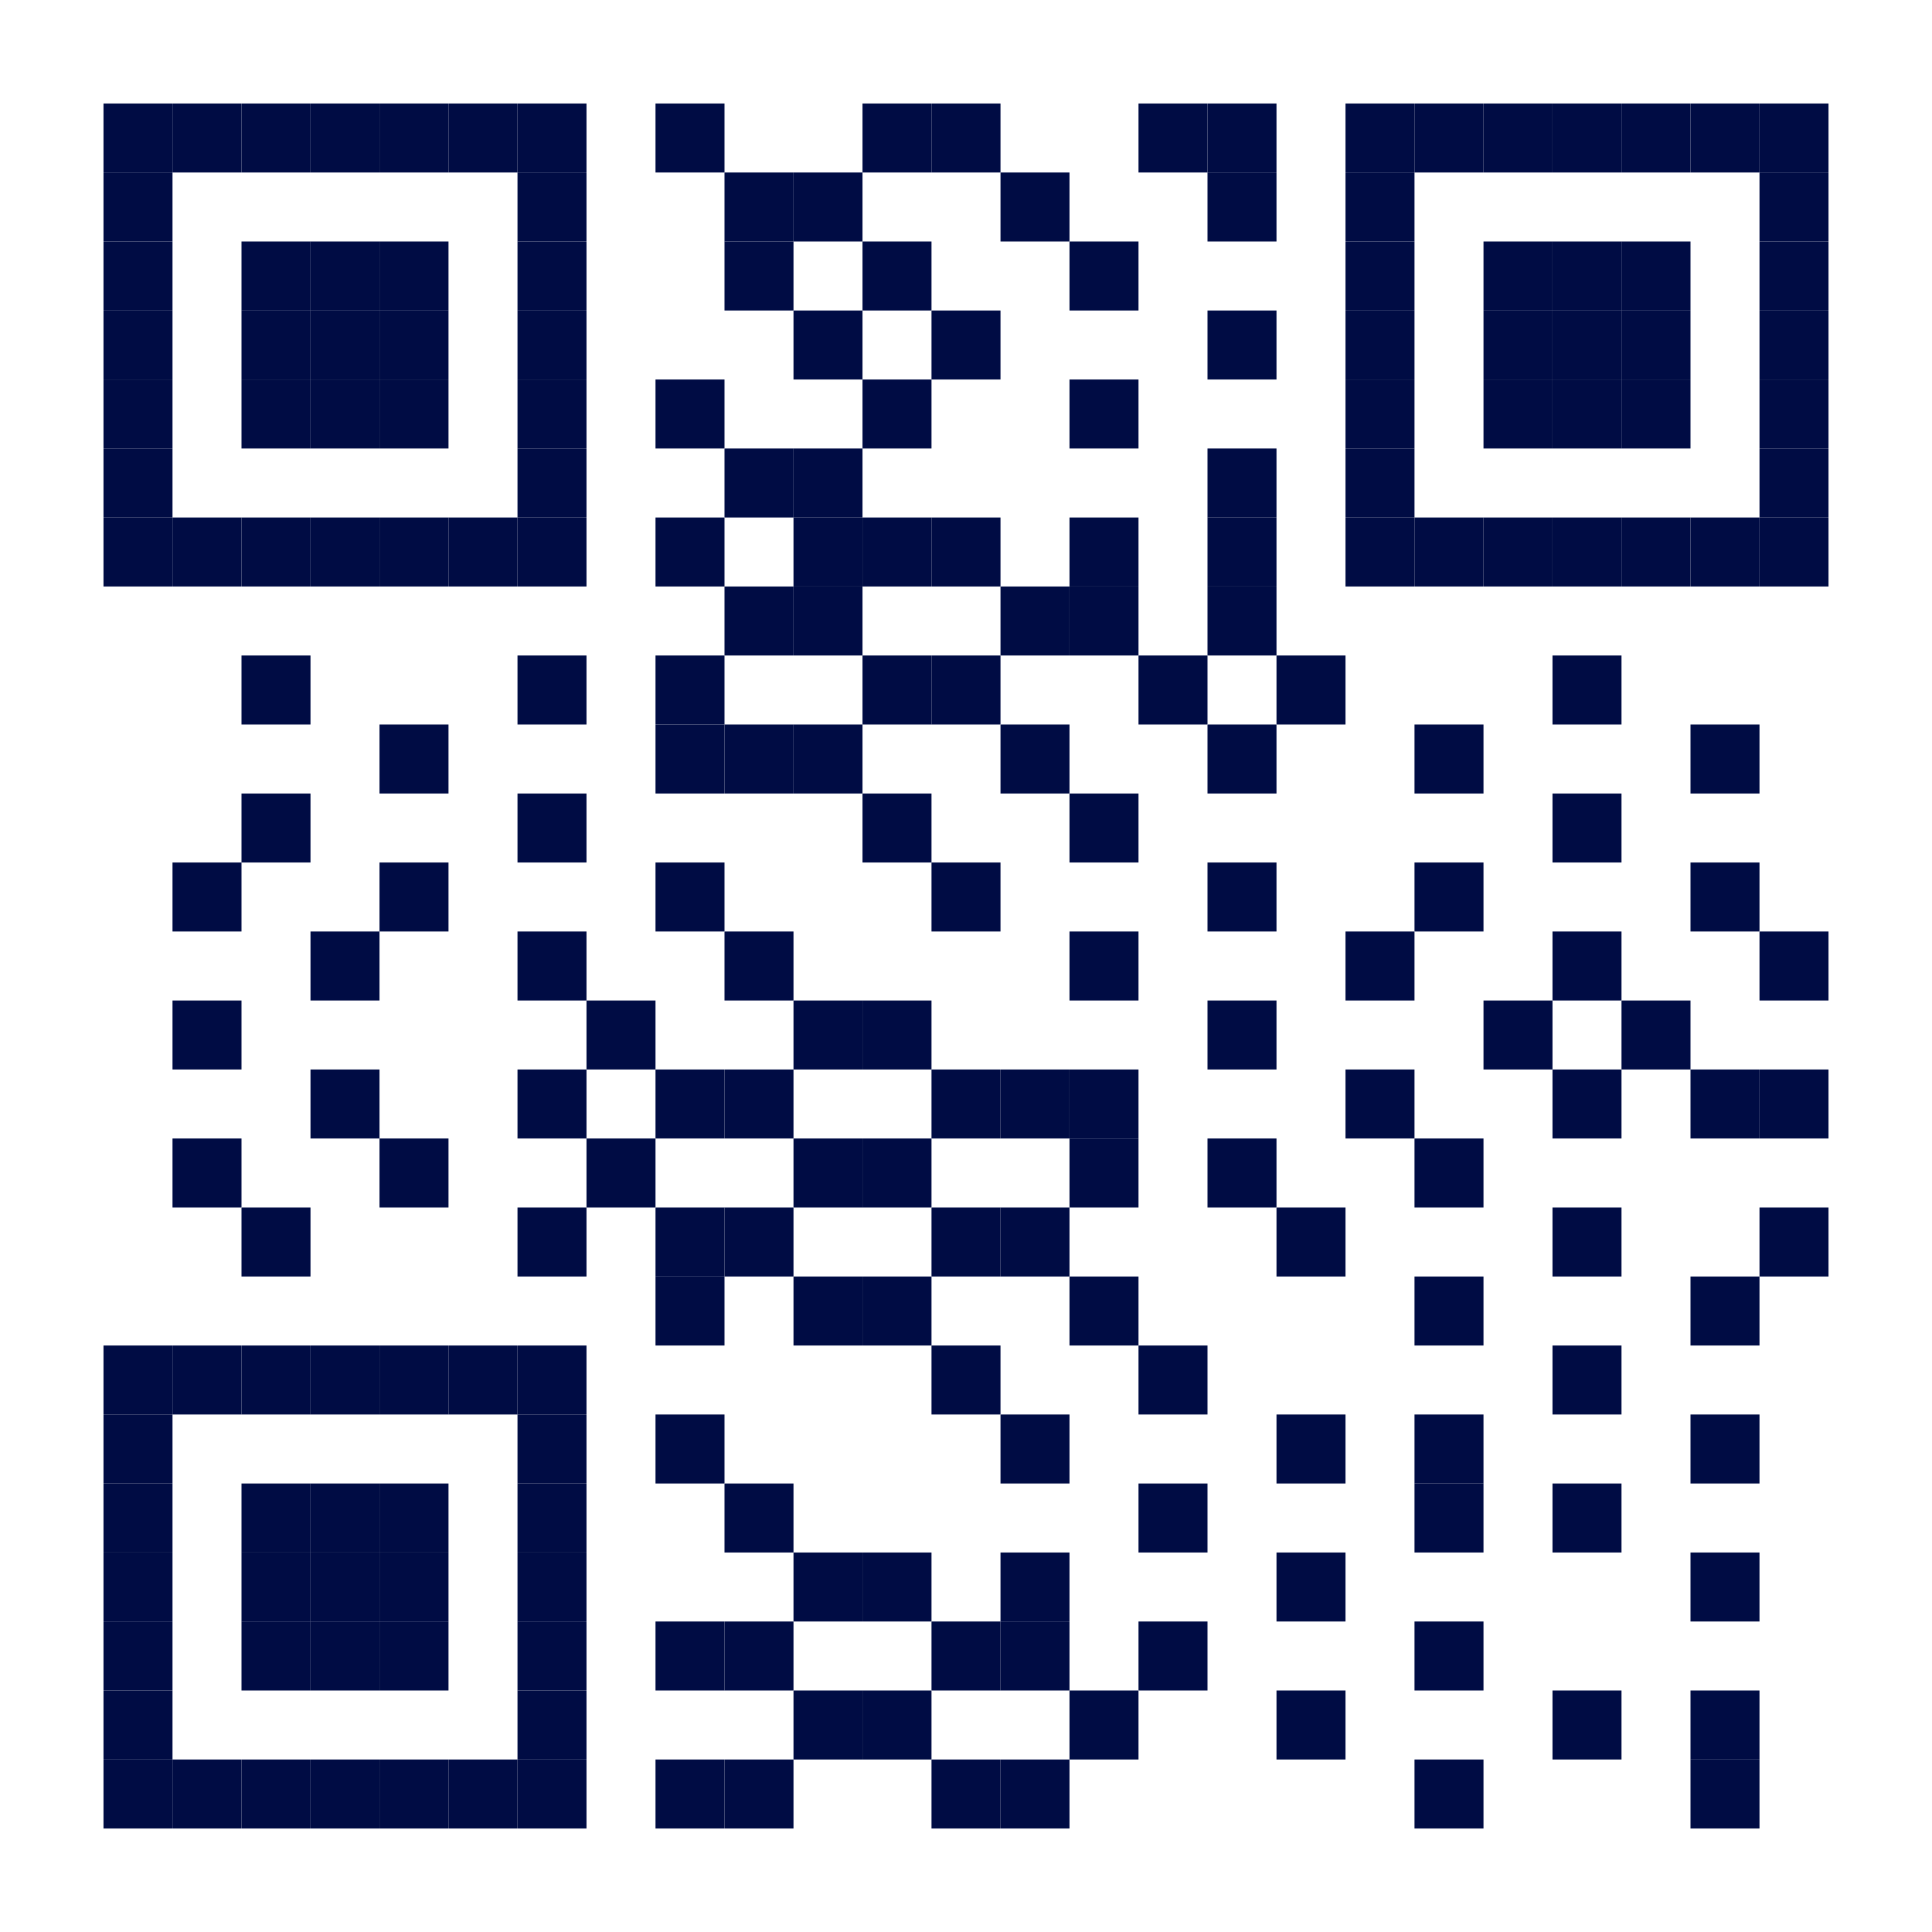
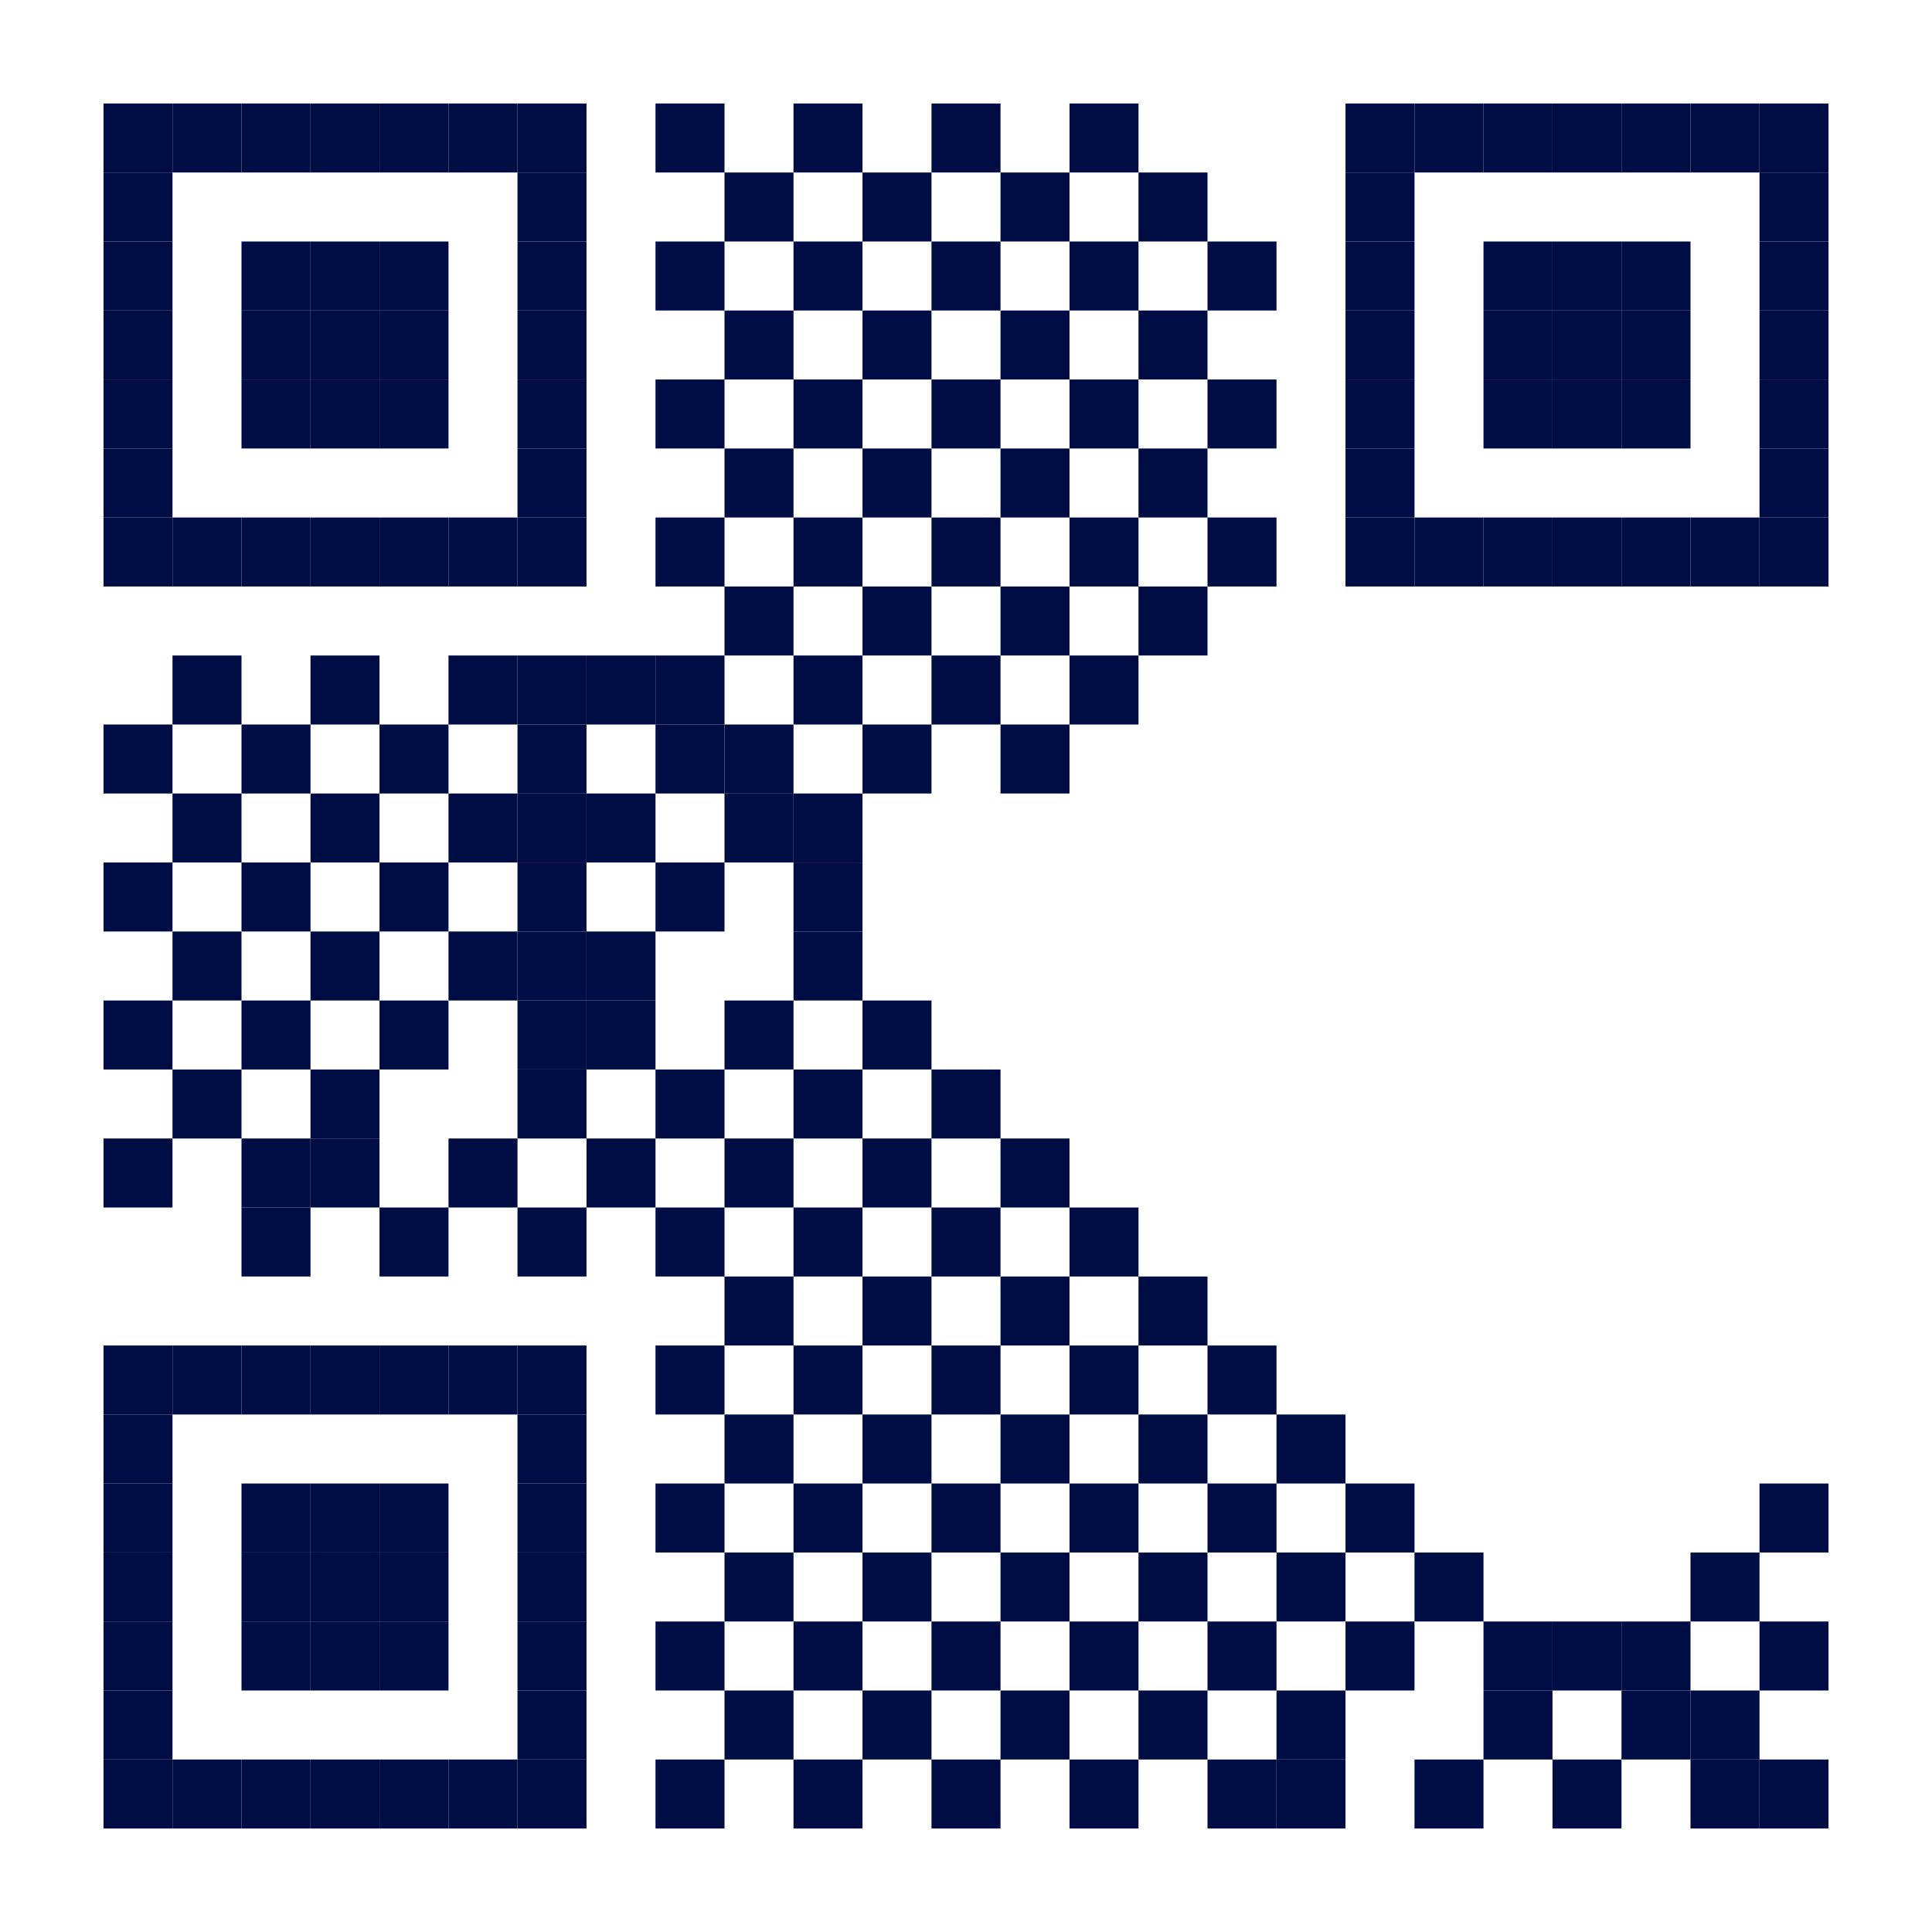
<svg xmlns="http://www.w3.org/2000/svg" viewBox="0 0 280 280" width="100%" height="100%">
  <rect width="280" height="280" fill="#FFFFFF" />
  <rect x="15" y="15" width="10" height="10" fill="#000C44" />
  <rect x="25" y="15" width="10" height="10" fill="#000C44" />
  <rect x="35" y="15" width="10" height="10" fill="#000C44" />
  <rect x="45" y="15" width="10" height="10" fill="#000C44" />
  <rect x="55" y="15" width="10" height="10" fill="#000C44" />
  <rect x="65" y="15" width="10" height="10" fill="#000C44" />
  <rect x="75" y="15" width="10" height="10" fill="#000C44" />
  <rect x="95" y="15" width="10" height="10" fill="#000C44" />
-   <rect x="125" y="15" width="10" height="10" fill="#000C44" />
+   <rect x="115" y="15" width="10" height="10" fill="#000C44" />
  <rect x="135" y="15" width="10" height="10" fill="#000C44" />
-   <rect x="165" y="15" width="10" height="10" fill="#000C44" />
-   <rect x="175" y="15" width="10" height="10" fill="#000C44" />
+   <rect x="155" y="15" width="10" height="10" fill="#000C44" />
  <rect x="195" y="15" width="10" height="10" fill="#000C44" />
  <rect x="205" y="15" width="10" height="10" fill="#000C44" />
  <rect x="215" y="15" width="10" height="10" fill="#000C44" />
  <rect x="225" y="15" width="10" height="10" fill="#000C44" />
  <rect x="235" y="15" width="10" height="10" fill="#000C44" />
  <rect x="245" y="15" width="10" height="10" fill="#000C44" />
  <rect x="255" y="15" width="10" height="10" fill="#000C44" />
  <rect x="15" y="25" width="10" height="10" fill="#000C44" />
  <rect x="75" y="25" width="10" height="10" fill="#000C44" />
  <rect x="105" y="25" width="10" height="10" fill="#000C44" />
-   <rect x="115" y="25" width="10" height="10" fill="#000C44" />
+   <rect x="125" y="25" width="10" height="10" fill="#000C44" />
  <rect x="145" y="25" width="10" height="10" fill="#000C44" />
-   <rect x="175" y="25" width="10" height="10" fill="#000C44" />
+   <rect x="165" y="25" width="10" height="10" fill="#000C44" />
  <rect x="195" y="25" width="10" height="10" fill="#000C44" />
  <rect x="255" y="25" width="10" height="10" fill="#000C44" />
  <rect x="15" y="35" width="10" height="10" fill="#000C44" />
  <rect x="35" y="35" width="10" height="10" fill="#000C44" />
  <rect x="45" y="35" width="10" height="10" fill="#000C44" />
  <rect x="55" y="35" width="10" height="10" fill="#000C44" />
  <rect x="75" y="35" width="10" height="10" fill="#000C44" />
-   <rect x="105" y="35" width="10" height="10" fill="#000C44" />
-   <rect x="125" y="35" width="10" height="10" fill="#000C44" />
+   <rect x="95" y="35" width="10" height="10" fill="#000C44" />
+   <rect x="115" y="35" width="10" height="10" fill="#000C44" />
+   <rect x="135" y="35" width="10" height="10" fill="#000C44" />
  <rect x="155" y="35" width="10" height="10" fill="#000C44" />
+   <rect x="175" y="35" width="10" height="10" fill="#000C44" />
  <rect x="195" y="35" width="10" height="10" fill="#000C44" />
  <rect x="215" y="35" width="10" height="10" fill="#000C44" />
  <rect x="225" y="35" width="10" height="10" fill="#000C44" />
  <rect x="235" y="35" width="10" height="10" fill="#000C44" />
  <rect x="255" y="35" width="10" height="10" fill="#000C44" />
  <rect x="15" y="45" width="10" height="10" fill="#000C44" />
  <rect x="35" y="45" width="10" height="10" fill="#000C44" />
  <rect x="45" y="45" width="10" height="10" fill="#000C44" />
  <rect x="55" y="45" width="10" height="10" fill="#000C44" />
  <rect x="75" y="45" width="10" height="10" fill="#000C44" />
-   <rect x="115" y="45" width="10" height="10" fill="#000C44" />
-   <rect x="135" y="45" width="10" height="10" fill="#000C44" />
-   <rect x="175" y="45" width="10" height="10" fill="#000C44" />
+   <rect x="105" y="45" width="10" height="10" fill="#000C44" />
+   <rect x="125" y="45" width="10" height="10" fill="#000C44" />
+   <rect x="145" y="45" width="10" height="10" fill="#000C44" />
+   <rect x="165" y="45" width="10" height="10" fill="#000C44" />
  <rect x="195" y="45" width="10" height="10" fill="#000C44" />
  <rect x="215" y="45" width="10" height="10" fill="#000C44" />
  <rect x="225" y="45" width="10" height="10" fill="#000C44" />
  <rect x="235" y="45" width="10" height="10" fill="#000C44" />
  <rect x="255" y="45" width="10" height="10" fill="#000C44" />
  <rect x="15" y="55" width="10" height="10" fill="#000C44" />
  <rect x="35" y="55" width="10" height="10" fill="#000C44" />
  <rect x="45" y="55" width="10" height="10" fill="#000C44" />
  <rect x="55" y="55" width="10" height="10" fill="#000C44" />
  <rect x="75" y="55" width="10" height="10" fill="#000C44" />
  <rect x="95" y="55" width="10" height="10" fill="#000C44" />
-   <rect x="125" y="55" width="10" height="10" fill="#000C44" />
+   <rect x="115" y="55" width="10" height="10" fill="#000C44" />
+   <rect x="135" y="55" width="10" height="10" fill="#000C44" />
  <rect x="155" y="55" width="10" height="10" fill="#000C44" />
+   <rect x="175" y="55" width="10" height="10" fill="#000C44" />
  <rect x="195" y="55" width="10" height="10" fill="#000C44" />
  <rect x="215" y="55" width="10" height="10" fill="#000C44" />
  <rect x="225" y="55" width="10" height="10" fill="#000C44" />
  <rect x="235" y="55" width="10" height="10" fill="#000C44" />
  <rect x="255" y="55" width="10" height="10" fill="#000C44" />
  <rect x="15" y="65" width="10" height="10" fill="#000C44" />
  <rect x="75" y="65" width="10" height="10" fill="#000C44" />
  <rect x="105" y="65" width="10" height="10" fill="#000C44" />
-   <rect x="115" y="65" width="10" height="10" fill="#000C44" />
-   <rect x="175" y="65" width="10" height="10" fill="#000C44" />
+   <rect x="125" y="65" width="10" height="10" fill="#000C44" />
+   <rect x="145" y="65" width="10" height="10" fill="#000C44" />
+   <rect x="165" y="65" width="10" height="10" fill="#000C44" />
  <rect x="195" y="65" width="10" height="10" fill="#000C44" />
  <rect x="255" y="65" width="10" height="10" fill="#000C44" />
  <rect x="15" y="75" width="10" height="10" fill="#000C44" />
  <rect x="25" y="75" width="10" height="10" fill="#000C44" />
  <rect x="35" y="75" width="10" height="10" fill="#000C44" />
  <rect x="45" y="75" width="10" height="10" fill="#000C44" />
  <rect x="55" y="75" width="10" height="10" fill="#000C44" />
  <rect x="65" y="75" width="10" height="10" fill="#000C44" />
  <rect x="75" y="75" width="10" height="10" fill="#000C44" />
  <rect x="95" y="75" width="10" height="10" fill="#000C44" />
  <rect x="115" y="75" width="10" height="10" fill="#000C44" />
-   <rect x="125" y="75" width="10" height="10" fill="#000C44" />
  <rect x="135" y="75" width="10" height="10" fill="#000C44" />
  <rect x="155" y="75" width="10" height="10" fill="#000C44" />
  <rect x="175" y="75" width="10" height="10" fill="#000C44" />
  <rect x="195" y="75" width="10" height="10" fill="#000C44" />
  <rect x="205" y="75" width="10" height="10" fill="#000C44" />
  <rect x="215" y="75" width="10" height="10" fill="#000C44" />
  <rect x="225" y="75" width="10" height="10" fill="#000C44" />
  <rect x="235" y="75" width="10" height="10" fill="#000C44" />
  <rect x="245" y="75" width="10" height="10" fill="#000C44" />
  <rect x="255" y="75" width="10" height="10" fill="#000C44" />
  <rect x="105" y="85" width="10" height="10" fill="#000C44" />
-   <rect x="115" y="85" width="10" height="10" fill="#000C44" />
+   <rect x="125" y="85" width="10" height="10" fill="#000C44" />
  <rect x="145" y="85" width="10" height="10" fill="#000C44" />
-   <rect x="155" y="85" width="10" height="10" fill="#000C44" />
-   <rect x="175" y="85" width="10" height="10" fill="#000C44" />
-   <rect x="35" y="95" width="10" height="10" fill="#000C44" />
+   <rect x="165" y="85" width="10" height="10" fill="#000C44" />
+   <rect x="25" y="95" width="10" height="10" fill="#000C44" />
+   <rect x="45" y="95" width="10" height="10" fill="#000C44" />
+   <rect x="65" y="95" width="10" height="10" fill="#000C44" />
  <rect x="75" y="95" width="10" height="10" fill="#000C44" />
+   <rect x="85" y="95" width="10" height="10" fill="#000C44" />
  <rect x="95" y="95" width="10" height="10" fill="#000C44" />
-   <rect x="125" y="95" width="10" height="10" fill="#000C44" />
+   <rect x="115" y="95" width="10" height="10" fill="#000C44" />
  <rect x="135" y="95" width="10" height="10" fill="#000C44" />
-   <rect x="165" y="95" width="10" height="10" fill="#000C44" />
-   <rect x="185" y="95" width="10" height="10" fill="#000C44" />
-   <rect x="225" y="95" width="10" height="10" fill="#000C44" />
+   <rect x="155" y="95" width="10" height="10" fill="#000C44" />
+   <rect x="15" y="105" width="10" height="10" fill="#000C44" />
+   <rect x="35" y="105" width="10" height="10" fill="#000C44" />
  <rect x="55" y="105" width="10" height="10" fill="#000C44" />
+   <rect x="75" y="105" width="10" height="10" fill="#000C44" />
  <rect x="95" y="105" width="10" height="10" fill="#000C44" />
  <rect x="105" y="105" width="10" height="10" fill="#000C44" />
-   <rect x="115" y="105" width="10" height="10" fill="#000C44" />
+   <rect x="125" y="105" width="10" height="10" fill="#000C44" />
  <rect x="145" y="105" width="10" height="10" fill="#000C44" />
-   <rect x="175" y="105" width="10" height="10" fill="#000C44" />
-   <rect x="205" y="105" width="10" height="10" fill="#000C44" />
-   <rect x="245" y="105" width="10" height="10" fill="#000C44" />
-   <rect x="35" y="115" width="10" height="10" fill="#000C44" />
+   <rect x="25" y="115" width="10" height="10" fill="#000C44" />
+   <rect x="45" y="115" width="10" height="10" fill="#000C44" />
+   <rect x="65" y="115" width="10" height="10" fill="#000C44" />
  <rect x="75" y="115" width="10" height="10" fill="#000C44" />
-   <rect x="125" y="115" width="10" height="10" fill="#000C44" />
-   <rect x="155" y="115" width="10" height="10" fill="#000C44" />
-   <rect x="225" y="115" width="10" height="10" fill="#000C44" />
-   <rect x="25" y="125" width="10" height="10" fill="#000C44" />
+   <rect x="85" y="115" width="10" height="10" fill="#000C44" />
+   <rect x="105" y="115" width="10" height="10" fill="#000C44" />
+   <rect x="115" y="115" width="10" height="10" fill="#000C44" />
+   <rect x="15" y="125" width="10" height="10" fill="#000C44" />
+   <rect x="35" y="125" width="10" height="10" fill="#000C44" />
  <rect x="55" y="125" width="10" height="10" fill="#000C44" />
+   <rect x="75" y="125" width="10" height="10" fill="#000C44" />
  <rect x="95" y="125" width="10" height="10" fill="#000C44" />
-   <rect x="135" y="125" width="10" height="10" fill="#000C44" />
-   <rect x="175" y="125" width="10" height="10" fill="#000C44" />
-   <rect x="205" y="125" width="10" height="10" fill="#000C44" />
-   <rect x="245" y="125" width="10" height="10" fill="#000C44" />
+   <rect x="115" y="125" width="10" height="10" fill="#000C44" />
+   <rect x="25" y="135" width="10" height="10" fill="#000C44" />
  <rect x="45" y="135" width="10" height="10" fill="#000C44" />
+   <rect x="65" y="135" width="10" height="10" fill="#000C44" />
  <rect x="75" y="135" width="10" height="10" fill="#000C44" />
-   <rect x="105" y="135" width="10" height="10" fill="#000C44" />
-   <rect x="155" y="135" width="10" height="10" fill="#000C44" />
-   <rect x="195" y="135" width="10" height="10" fill="#000C44" />
-   <rect x="225" y="135" width="10" height="10" fill="#000C44" />
-   <rect x="255" y="135" width="10" height="10" fill="#000C44" />
-   <rect x="25" y="145" width="10" height="10" fill="#000C44" />
+   <rect x="85" y="135" width="10" height="10" fill="#000C44" />
+   <rect x="115" y="135" width="10" height="10" fill="#000C44" />
+   <rect x="15" y="145" width="10" height="10" fill="#000C44" />
+   <rect x="35" y="145" width="10" height="10" fill="#000C44" />
+   <rect x="55" y="145" width="10" height="10" fill="#000C44" />
+   <rect x="75" y="145" width="10" height="10" fill="#000C44" />
  <rect x="85" y="145" width="10" height="10" fill="#000C44" />
-   <rect x="115" y="145" width="10" height="10" fill="#000C44" />
+   <rect x="105" y="145" width="10" height="10" fill="#000C44" />
  <rect x="125" y="145" width="10" height="10" fill="#000C44" />
-   <rect x="175" y="145" width="10" height="10" fill="#000C44" />
-   <rect x="215" y="145" width="10" height="10" fill="#000C44" />
-   <rect x="235" y="145" width="10" height="10" fill="#000C44" />
+   <rect x="25" y="155" width="10" height="10" fill="#000C44" />
  <rect x="45" y="155" width="10" height="10" fill="#000C44" />
  <rect x="75" y="155" width="10" height="10" fill="#000C44" />
  <rect x="95" y="155" width="10" height="10" fill="#000C44" />
-   <rect x="105" y="155" width="10" height="10" fill="#000C44" />
+   <rect x="115" y="155" width="10" height="10" fill="#000C44" />
  <rect x="135" y="155" width="10" height="10" fill="#000C44" />
-   <rect x="145" y="155" width="10" height="10" fill="#000C44" />
-   <rect x="155" y="155" width="10" height="10" fill="#000C44" />
-   <rect x="195" y="155" width="10" height="10" fill="#000C44" />
-   <rect x="225" y="155" width="10" height="10" fill="#000C44" />
-   <rect x="245" y="155" width="10" height="10" fill="#000C44" />
-   <rect x="255" y="155" width="10" height="10" fill="#000C44" />
-   <rect x="25" y="165" width="10" height="10" fill="#000C44" />
-   <rect x="55" y="165" width="10" height="10" fill="#000C44" />
+   <rect x="15" y="165" width="10" height="10" fill="#000C44" />
+   <rect x="35" y="165" width="10" height="10" fill="#000C44" />
+   <rect x="45" y="165" width="10" height="10" fill="#000C44" />
+   <rect x="65" y="165" width="10" height="10" fill="#000C44" />
  <rect x="85" y="165" width="10" height="10" fill="#000C44" />
-   <rect x="115" y="165" width="10" height="10" fill="#000C44" />
+   <rect x="105" y="165" width="10" height="10" fill="#000C44" />
  <rect x="125" y="165" width="10" height="10" fill="#000C44" />
-   <rect x="155" y="165" width="10" height="10" fill="#000C44" />
-   <rect x="175" y="165" width="10" height="10" fill="#000C44" />
-   <rect x="205" y="165" width="10" height="10" fill="#000C44" />
+   <rect x="145" y="165" width="10" height="10" fill="#000C44" />
  <rect x="35" y="175" width="10" height="10" fill="#000C44" />
+   <rect x="55" y="175" width="10" height="10" fill="#000C44" />
  <rect x="75" y="175" width="10" height="10" fill="#000C44" />
  <rect x="95" y="175" width="10" height="10" fill="#000C44" />
-   <rect x="105" y="175" width="10" height="10" fill="#000C44" />
+   <rect x="115" y="175" width="10" height="10" fill="#000C44" />
  <rect x="135" y="175" width="10" height="10" fill="#000C44" />
-   <rect x="145" y="175" width="10" height="10" fill="#000C44" />
-   <rect x="185" y="175" width="10" height="10" fill="#000C44" />
-   <rect x="225" y="175" width="10" height="10" fill="#000C44" />
-   <rect x="255" y="175" width="10" height="10" fill="#000C44" />
-   <rect x="95" y="185" width="10" height="10" fill="#000C44" />
-   <rect x="115" y="185" width="10" height="10" fill="#000C44" />
+   <rect x="155" y="175" width="10" height="10" fill="#000C44" />
+   <rect x="105" y="185" width="10" height="10" fill="#000C44" />
  <rect x="125" y="185" width="10" height="10" fill="#000C44" />
-   <rect x="155" y="185" width="10" height="10" fill="#000C44" />
-   <rect x="205" y="185" width="10" height="10" fill="#000C44" />
-   <rect x="245" y="185" width="10" height="10" fill="#000C44" />
+   <rect x="145" y="185" width="10" height="10" fill="#000C44" />
+   <rect x="165" y="185" width="10" height="10" fill="#000C44" />
  <rect x="15" y="195" width="10" height="10" fill="#000C44" />
  <rect x="25" y="195" width="10" height="10" fill="#000C44" />
  <rect x="35" y="195" width="10" height="10" fill="#000C44" />
  <rect x="45" y="195" width="10" height="10" fill="#000C44" />
  <rect x="55" y="195" width="10" height="10" fill="#000C44" />
  <rect x="65" y="195" width="10" height="10" fill="#000C44" />
  <rect x="75" y="195" width="10" height="10" fill="#000C44" />
+   <rect x="95" y="195" width="10" height="10" fill="#000C44" />
+   <rect x="115" y="195" width="10" height="10" fill="#000C44" />
  <rect x="135" y="195" width="10" height="10" fill="#000C44" />
-   <rect x="165" y="195" width="10" height="10" fill="#000C44" />
-   <rect x="225" y="195" width="10" height="10" fill="#000C44" />
+   <rect x="155" y="195" width="10" height="10" fill="#000C44" />
+   <rect x="175" y="195" width="10" height="10" fill="#000C44" />
  <rect x="15" y="205" width="10" height="10" fill="#000C44" />
  <rect x="75" y="205" width="10" height="10" fill="#000C44" />
-   <rect x="95" y="205" width="10" height="10" fill="#000C44" />
+   <rect x="105" y="205" width="10" height="10" fill="#000C44" />
+   <rect x="125" y="205" width="10" height="10" fill="#000C44" />
  <rect x="145" y="205" width="10" height="10" fill="#000C44" />
+   <rect x="165" y="205" width="10" height="10" fill="#000C44" />
  <rect x="185" y="205" width="10" height="10" fill="#000C44" />
-   <rect x="205" y="205" width="10" height="10" fill="#000C44" />
-   <rect x="245" y="205" width="10" height="10" fill="#000C44" />
  <rect x="15" y="215" width="10" height="10" fill="#000C44" />
  <rect x="35" y="215" width="10" height="10" fill="#000C44" />
  <rect x="45" y="215" width="10" height="10" fill="#000C44" />
  <rect x="55" y="215" width="10" height="10" fill="#000C44" />
  <rect x="75" y="215" width="10" height="10" fill="#000C44" />
-   <rect x="105" y="215" width="10" height="10" fill="#000C44" />
-   <rect x="165" y="215" width="10" height="10" fill="#000C44" />
-   <rect x="205" y="215" width="10" height="10" fill="#000C44" />
-   <rect x="225" y="215" width="10" height="10" fill="#000C44" />
+   <rect x="95" y="215" width="10" height="10" fill="#000C44" />
+   <rect x="115" y="215" width="10" height="10" fill="#000C44" />
+   <rect x="135" y="215" width="10" height="10" fill="#000C44" />
+   <rect x="155" y="215" width="10" height="10" fill="#000C44" />
+   <rect x="175" y="215" width="10" height="10" fill="#000C44" />
+   <rect x="195" y="215" width="10" height="10" fill="#000C44" />
+   <rect x="255" y="215" width="10" height="10" fill="#000C44" />
  <rect x="15" y="225" width="10" height="10" fill="#000C44" />
  <rect x="35" y="225" width="10" height="10" fill="#000C44" />
  <rect x="45" y="225" width="10" height="10" fill="#000C44" />
  <rect x="55" y="225" width="10" height="10" fill="#000C44" />
  <rect x="75" y="225" width="10" height="10" fill="#000C44" />
-   <rect x="115" y="225" width="10" height="10" fill="#000C44" />
+   <rect x="105" y="225" width="10" height="10" fill="#000C44" />
  <rect x="125" y="225" width="10" height="10" fill="#000C44" />
  <rect x="145" y="225" width="10" height="10" fill="#000C44" />
+   <rect x="165" y="225" width="10" height="10" fill="#000C44" />
  <rect x="185" y="225" width="10" height="10" fill="#000C44" />
+   <rect x="205" y="225" width="10" height="10" fill="#000C44" />
  <rect x="245" y="225" width="10" height="10" fill="#000C44" />
  <rect x="15" y="235" width="10" height="10" fill="#000C44" />
  <rect x="35" y="235" width="10" height="10" fill="#000C44" />
  <rect x="45" y="235" width="10" height="10" fill="#000C44" />
  <rect x="55" y="235" width="10" height="10" fill="#000C44" />
  <rect x="75" y="235" width="10" height="10" fill="#000C44" />
  <rect x="95" y="235" width="10" height="10" fill="#000C44" />
-   <rect x="105" y="235" width="10" height="10" fill="#000C44" />
+   <rect x="115" y="235" width="10" height="10" fill="#000C44" />
  <rect x="135" y="235" width="10" height="10" fill="#000C44" />
-   <rect x="145" y="235" width="10" height="10" fill="#000C44" />
-   <rect x="165" y="235" width="10" height="10" fill="#000C44" />
-   <rect x="205" y="235" width="10" height="10" fill="#000C44" />
+   <rect x="155" y="235" width="10" height="10" fill="#000C44" />
+   <rect x="175" y="235" width="10" height="10" fill="#000C44" />
+   <rect x="195" y="235" width="10" height="10" fill="#000C44" />
+   <rect x="215" y="235" width="10" height="10" fill="#000C44" />
+   <rect x="225" y="235" width="10" height="10" fill="#000C44" />
+   <rect x="235" y="235" width="10" height="10" fill="#000C44" />
+   <rect x="255" y="235" width="10" height="10" fill="#000C44" />
  <rect x="15" y="245" width="10" height="10" fill="#000C44" />
  <rect x="75" y="245" width="10" height="10" fill="#000C44" />
-   <rect x="115" y="245" width="10" height="10" fill="#000C44" />
+   <rect x="105" y="245" width="10" height="10" fill="#000C44" />
  <rect x="125" y="245" width="10" height="10" fill="#000C44" />
-   <rect x="155" y="245" width="10" height="10" fill="#000C44" />
+   <rect x="145" y="245" width="10" height="10" fill="#000C44" />
+   <rect x="165" y="245" width="10" height="10" fill="#000C44" />
  <rect x="185" y="245" width="10" height="10" fill="#000C44" />
-   <rect x="225" y="245" width="10" height="10" fill="#000C44" />
+   <rect x="215" y="245" width="10" height="10" fill="#000C44" />
+   <rect x="235" y="245" width="10" height="10" fill="#000C44" />
  <rect x="245" y="245" width="10" height="10" fill="#000C44" />
  <rect x="15" y="255" width="10" height="10" fill="#000C44" />
  <rect x="25" y="255" width="10" height="10" fill="#000C44" />
  <rect x="35" y="255" width="10" height="10" fill="#000C44" />
  <rect x="45" y="255" width="10" height="10" fill="#000C44" />
  <rect x="55" y="255" width="10" height="10" fill="#000C44" />
  <rect x="65" y="255" width="10" height="10" fill="#000C44" />
  <rect x="75" y="255" width="10" height="10" fill="#000C44" />
  <rect x="95" y="255" width="10" height="10" fill="#000C44" />
-   <rect x="105" y="255" width="10" height="10" fill="#000C44" />
+   <rect x="115" y="255" width="10" height="10" fill="#000C44" />
  <rect x="135" y="255" width="10" height="10" fill="#000C44" />
-   <rect x="145" y="255" width="10" height="10" fill="#000C44" />
+   <rect x="155" y="255" width="10" height="10" fill="#000C44" />
+   <rect x="175" y="255" width="10" height="10" fill="#000C44" />
+   <rect x="185" y="255" width="10" height="10" fill="#000C44" />
  <rect x="205" y="255" width="10" height="10" fill="#000C44" />
+   <rect x="225" y="255" width="10" height="10" fill="#000C44" />
  <rect x="245" y="255" width="10" height="10" fill="#000C44" />
+   <rect x="255" y="255" width="10" height="10" fill="#000C44" />
</svg>
